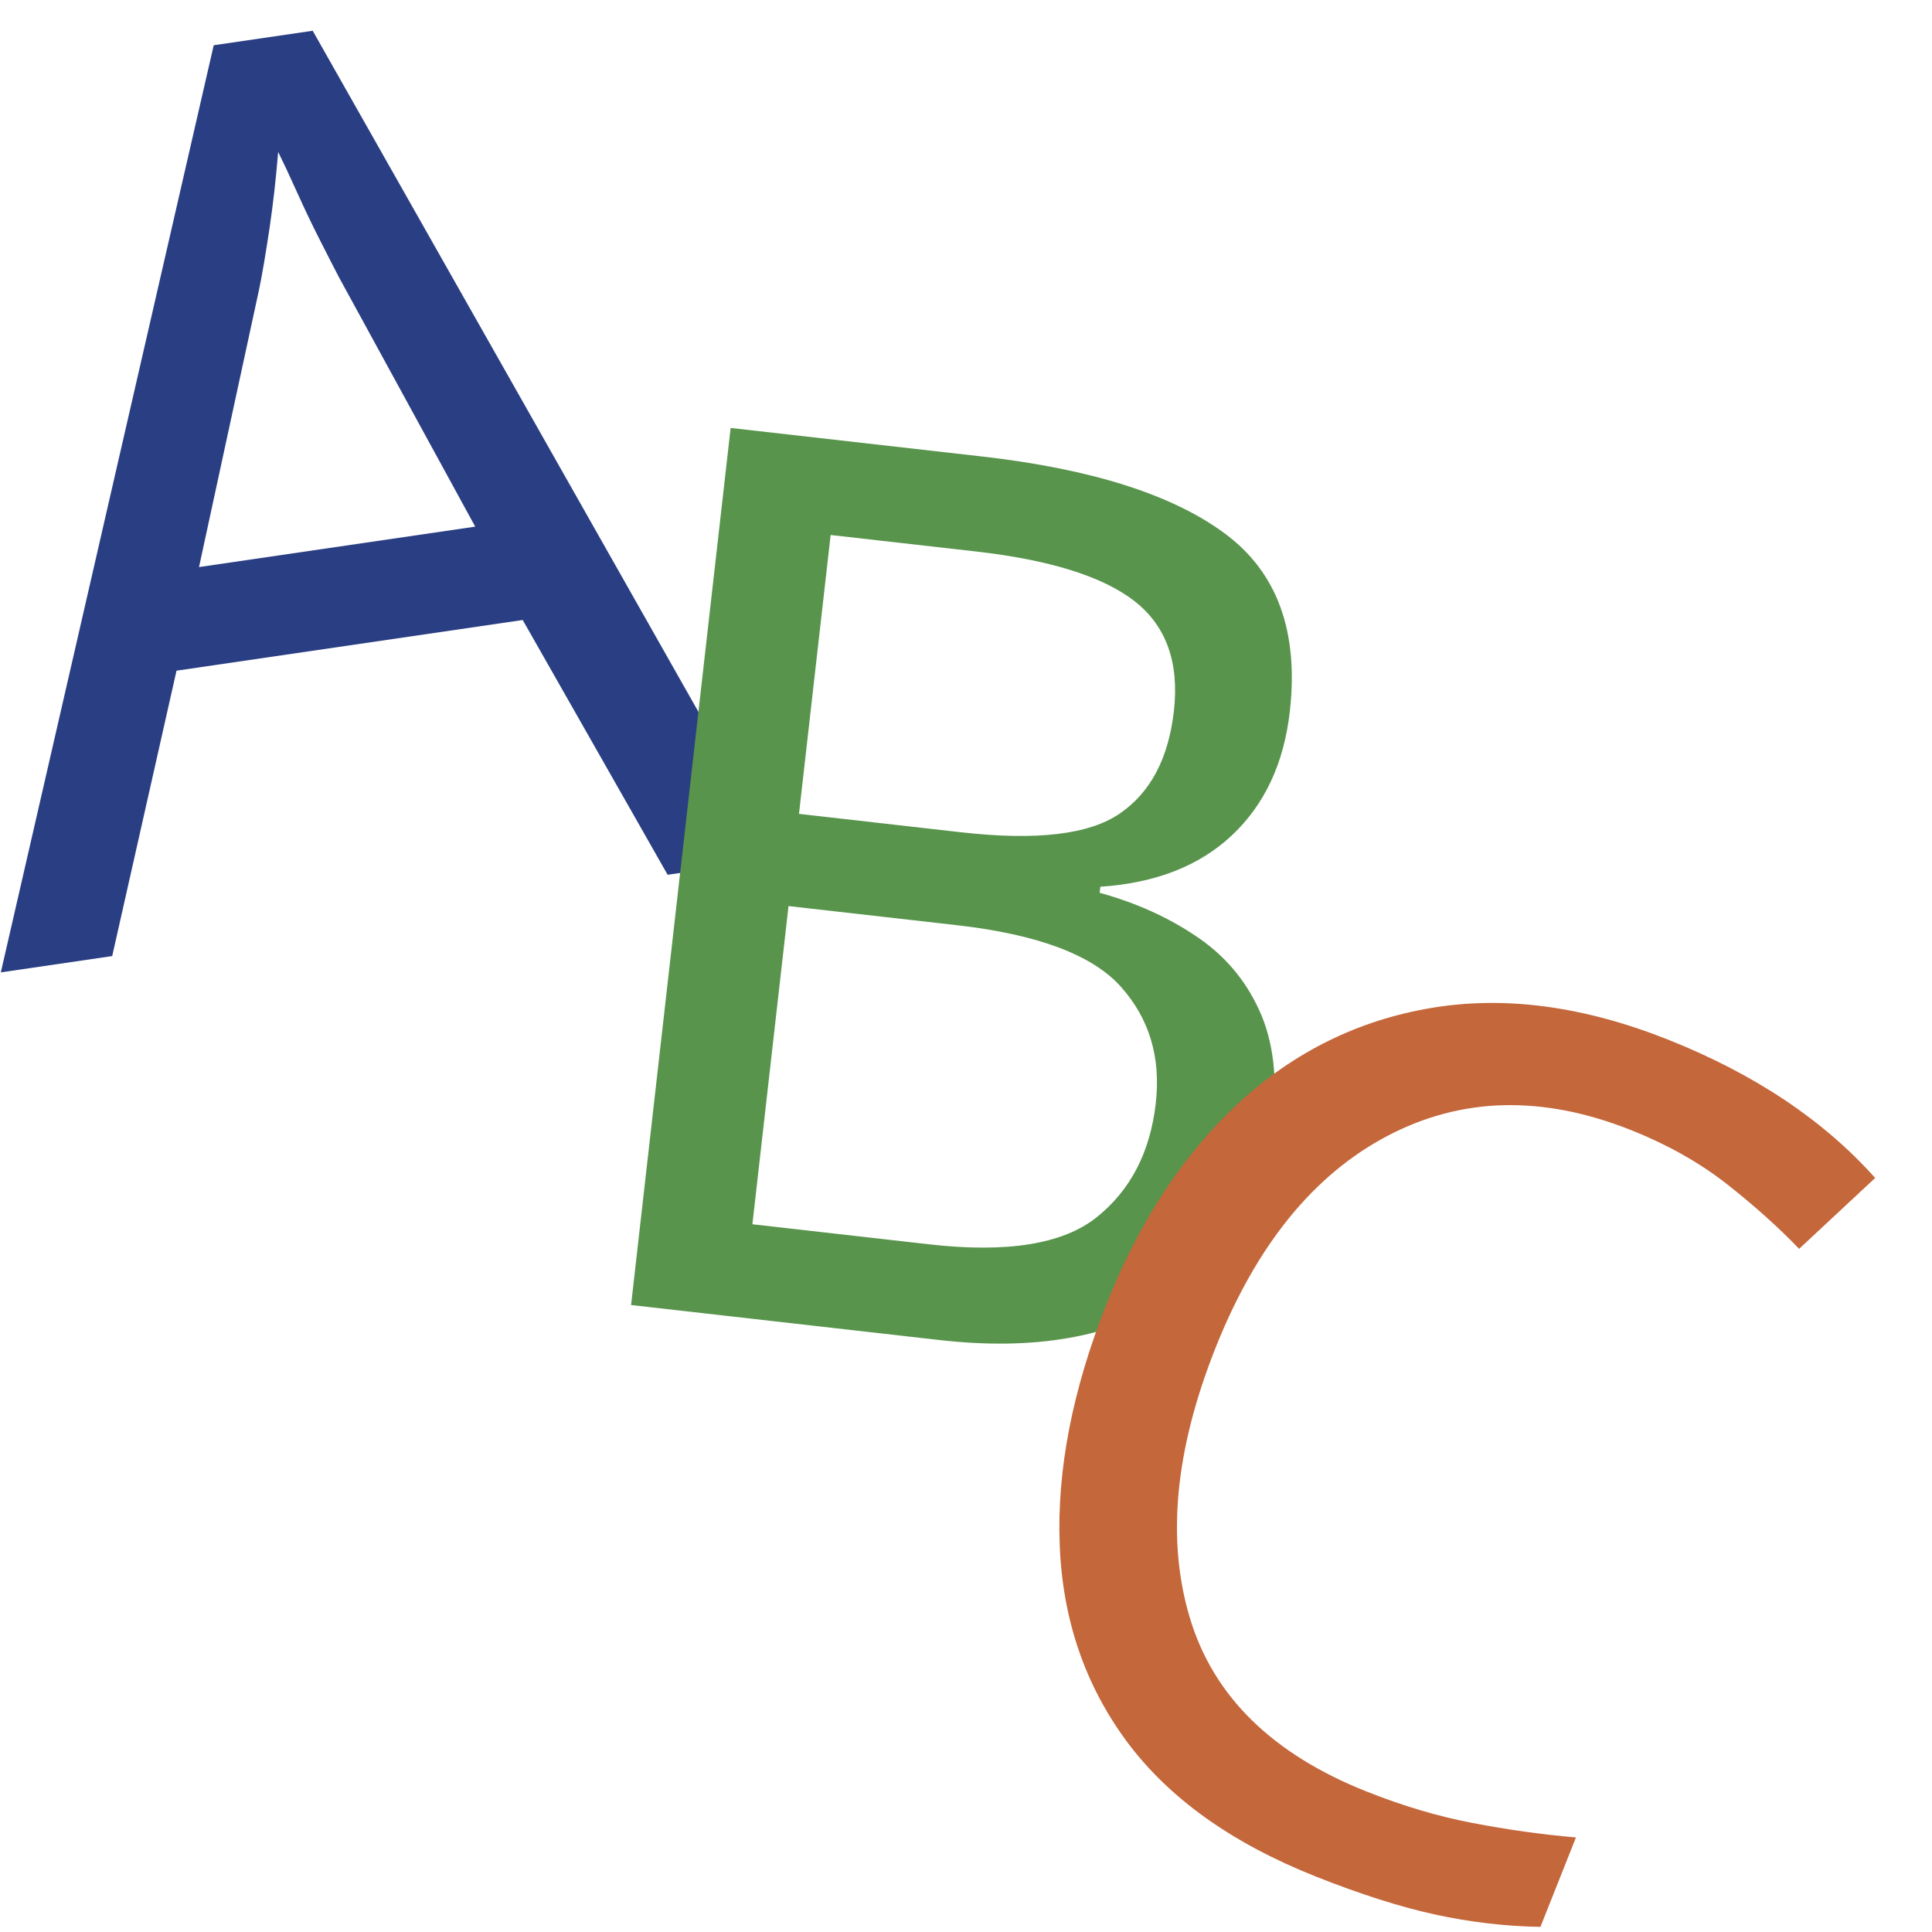
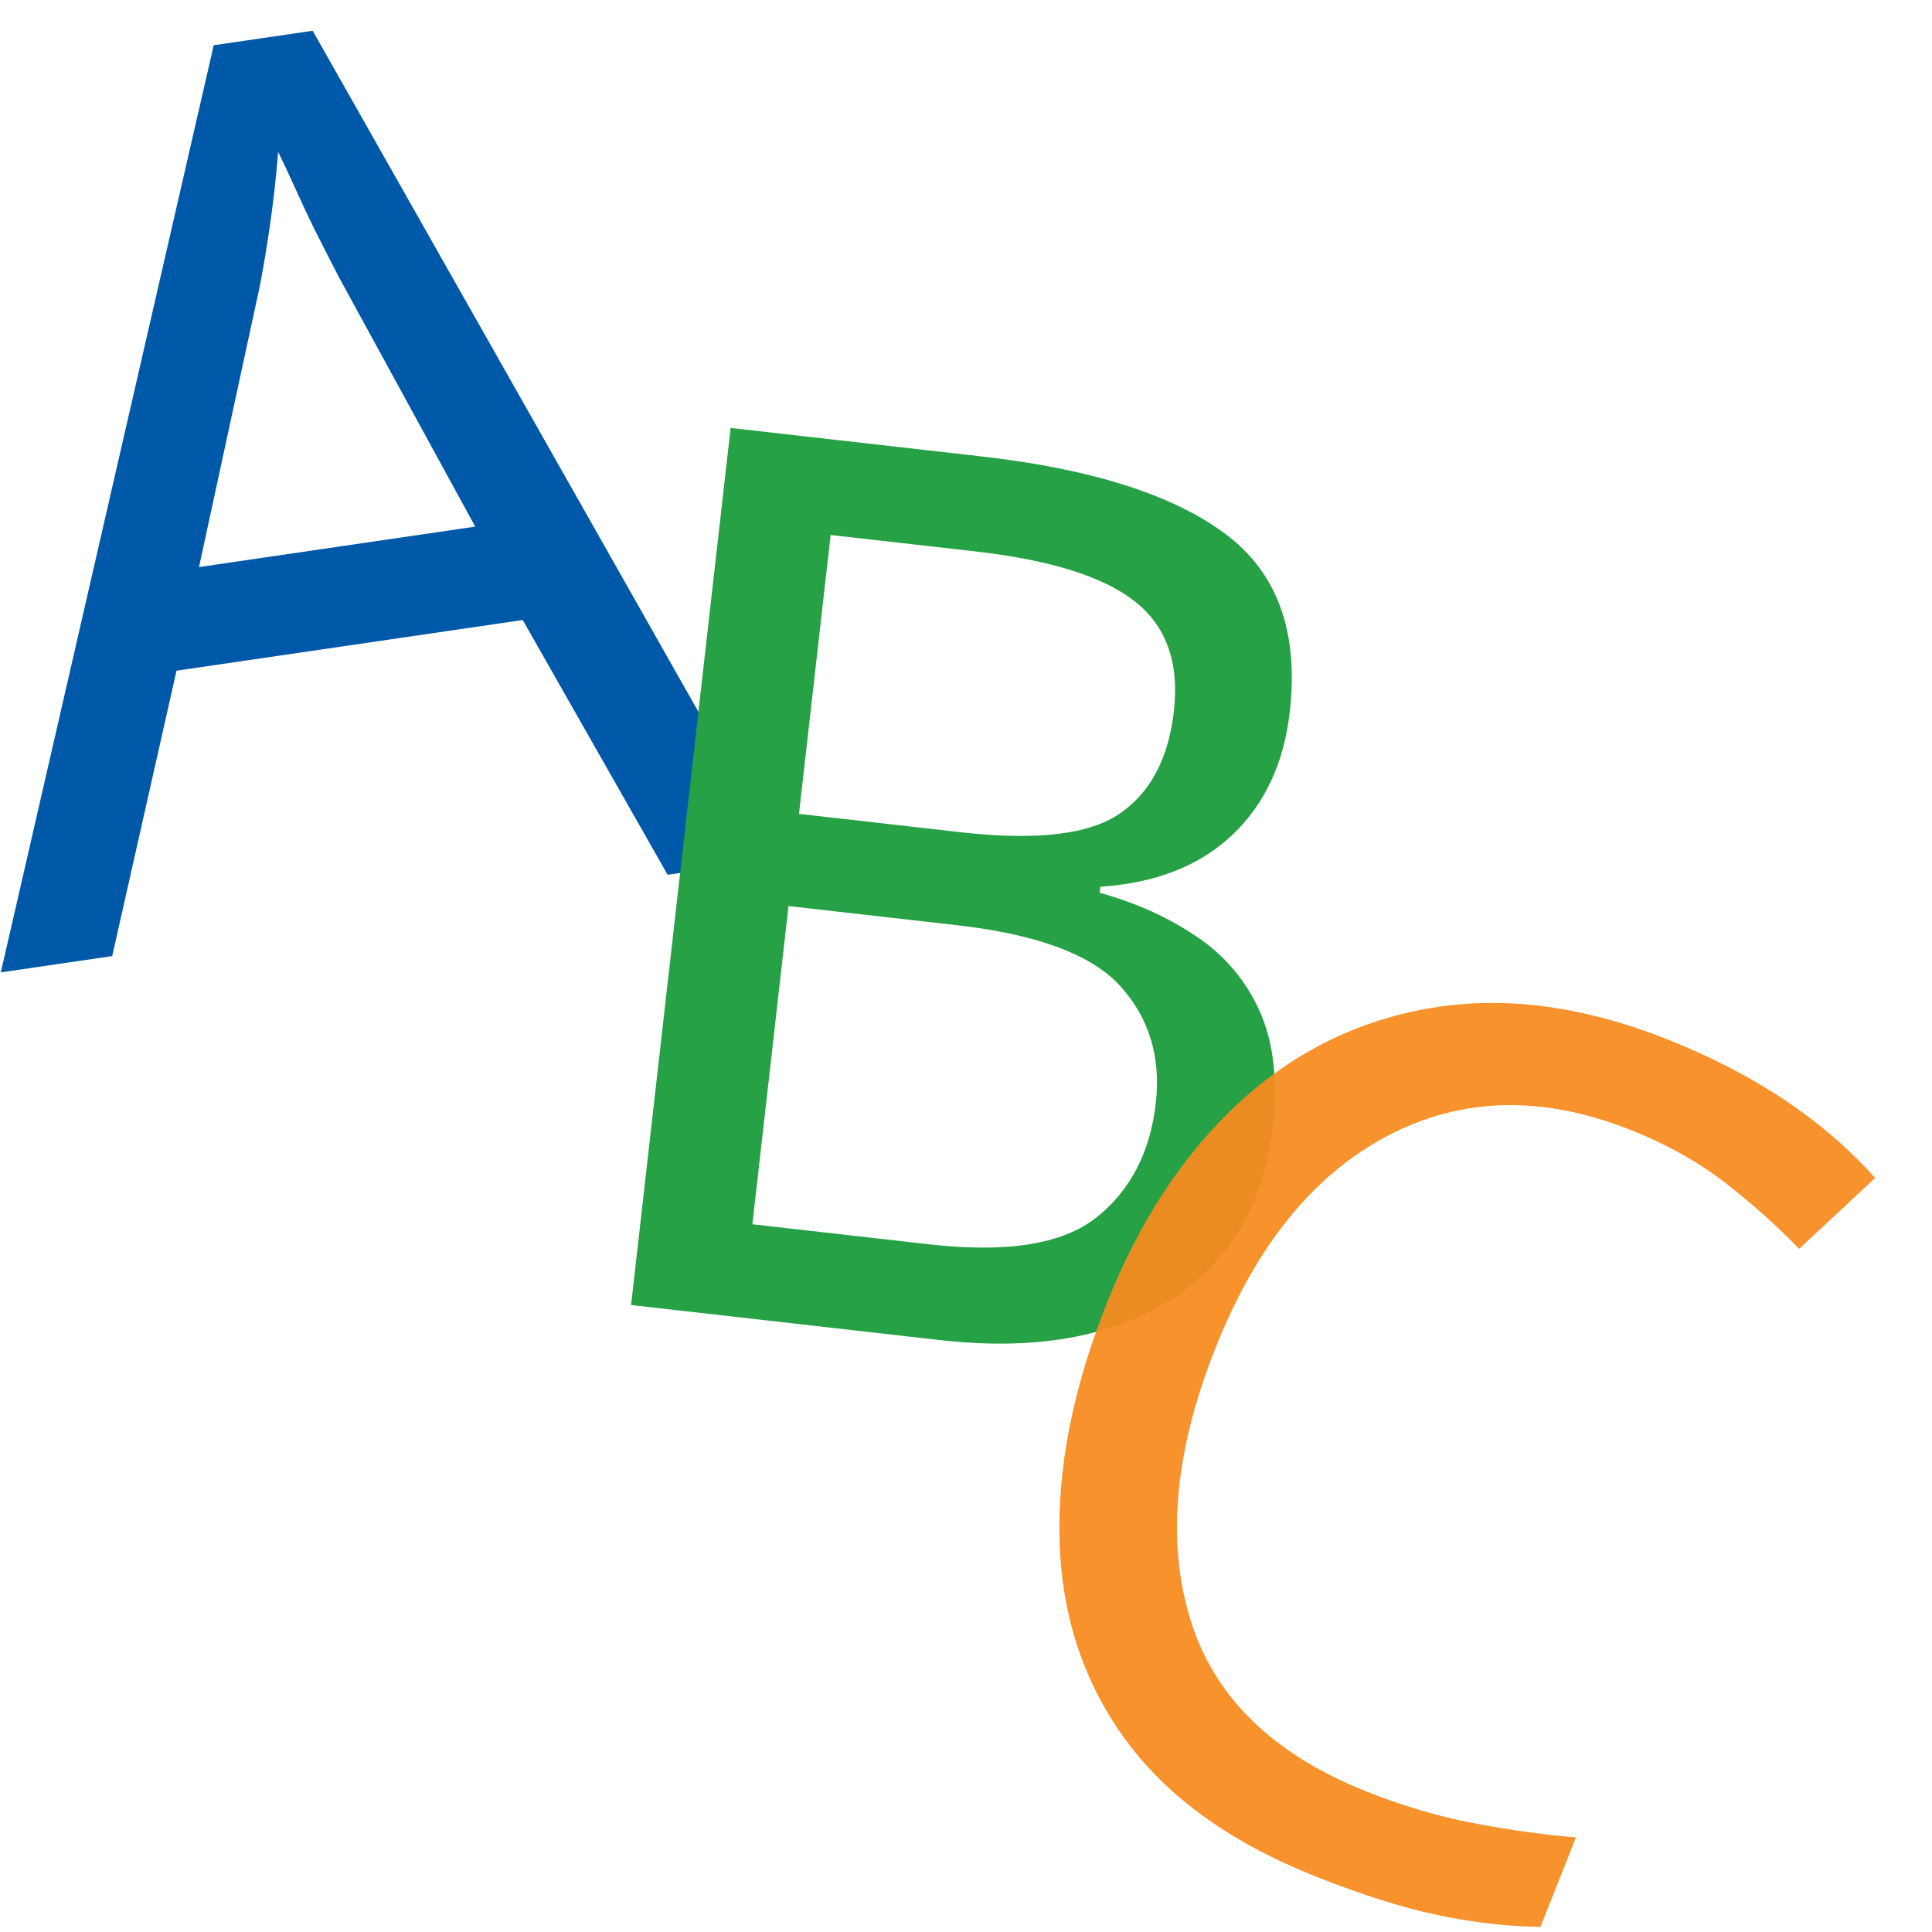
<svg xmlns="http://www.w3.org/2000/svg" width="300" height="300" viewBox="0 0 79.375 79.375" version="1.1" id="svg4528">
  <defs id="defs4522" />
  <g id="layer1" transform="translate(0,-217.625)">
-     <text xml:space="preserve" style="font-style:normal;font-weight:normal;font-size:50.8px;line-height:1.25;font-family:sans-serif;letter-spacing:0px;word-spacing:0px;fill:#2a3e83;fill-opacity:1;stroke:none;stroke-width:0.265" x="-37.273" y="254.865" id="text5075" transform="rotate(-8.327923)">
-       <tspan id="tspan5073" x="-37.273" y="254.865" style="font-size:50.8px;fill:#2a3e83;fill-opacity:1;stroke-width:0.265">A</tspan>
+     <text xml:space="preserve" style="font-style:normal;font-weight:normal;font-size:50.8px;line-height:1.25;font-family:sans-serif;letter-spacing:0px;word-spacing:0px;fill:#0058a9;fill-opacity:1;stroke:none;stroke-width:0.265;" x="-37.273" y="254.865" id="text5075" transform="rotate(-8.327923)">
+       <tspan id="tspan5073" x="-37.273" y="254.865" style="font-size:50.8px;fill:#0058a9;fill-opacity:1;stroke-width:0.265;">A</tspan>
    </text>
-     <text xml:space="preserve" style="font-style:normal;font-weight:normal;font-size:50.8px;line-height:1.25;font-family:sans-serif;letter-spacing:0px;word-spacing:0px;fill:#58944c;fill-opacity:1;stroke:none;stroke-width:0.265" x="51.433" y="266.585" id="text5087" transform="rotate(6.476192)">
-       <tspan id="tspan5085" x="51.433" y="266.585" style="font-size:50.8px;fill:#58944c;fill-opacity:1;stroke-width:0.265">B</tspan>
+     <text xml:space="preserve" style="font-style:normal;font-weight:normal;font-size:50.8px;line-height:1.25;font-family:sans-serif;letter-spacing:0px;word-spacing:0px;fill:#26a146;fill-opacity:1;stroke:none;stroke-width:0.265;" x="51.433" y="266.585" id="text5087" transform="rotate(6.476192)">
+       <tspan id="tspan5085" x="51.433" y="266.585" style="font-size:50.8px;fill:#26a146;fill-opacity:1;stroke-width:0.265;">B</tspan>
    </text>
-     <text xml:space="preserve" style="font-style:normal;font-weight:normal;font-size:50.8px;line-height:1.25;font-family:sans-serif;letter-spacing:0px;word-spacing:0px;fill:#c4673b;fill-opacity:1;stroke:none;stroke-width:0.265" x="139.274" y="253.431" id="text5091" transform="rotate(21.66443)">
-       <tspan id="tspan5089" x="139.274" y="253.431" style="font-size:50.8px;fill:#c4673b;fill-opacity:1;stroke-width:0.265">C</tspan>
+     <text xml:space="preserve" style="font-style:normal;font-weight:normal;font-size:50.8px;line-height:1.25;font-family:sans-serif;letter-spacing:0px;word-spacing:0px;fill:#f68b1f;fill-opacity:0.941;stroke:none;stroke-width:0.265;" x="139.274" y="253.431" id="text5091" transform="rotate(21.66443)">
+       <tspan id="tspan5089" x="139.274" y="253.431" style="font-size:50.8px;fill:#f68b1f;fill-opacity:0.941;stroke-width:0.265;">C</tspan>
    </text>
  </g>
</svg>
